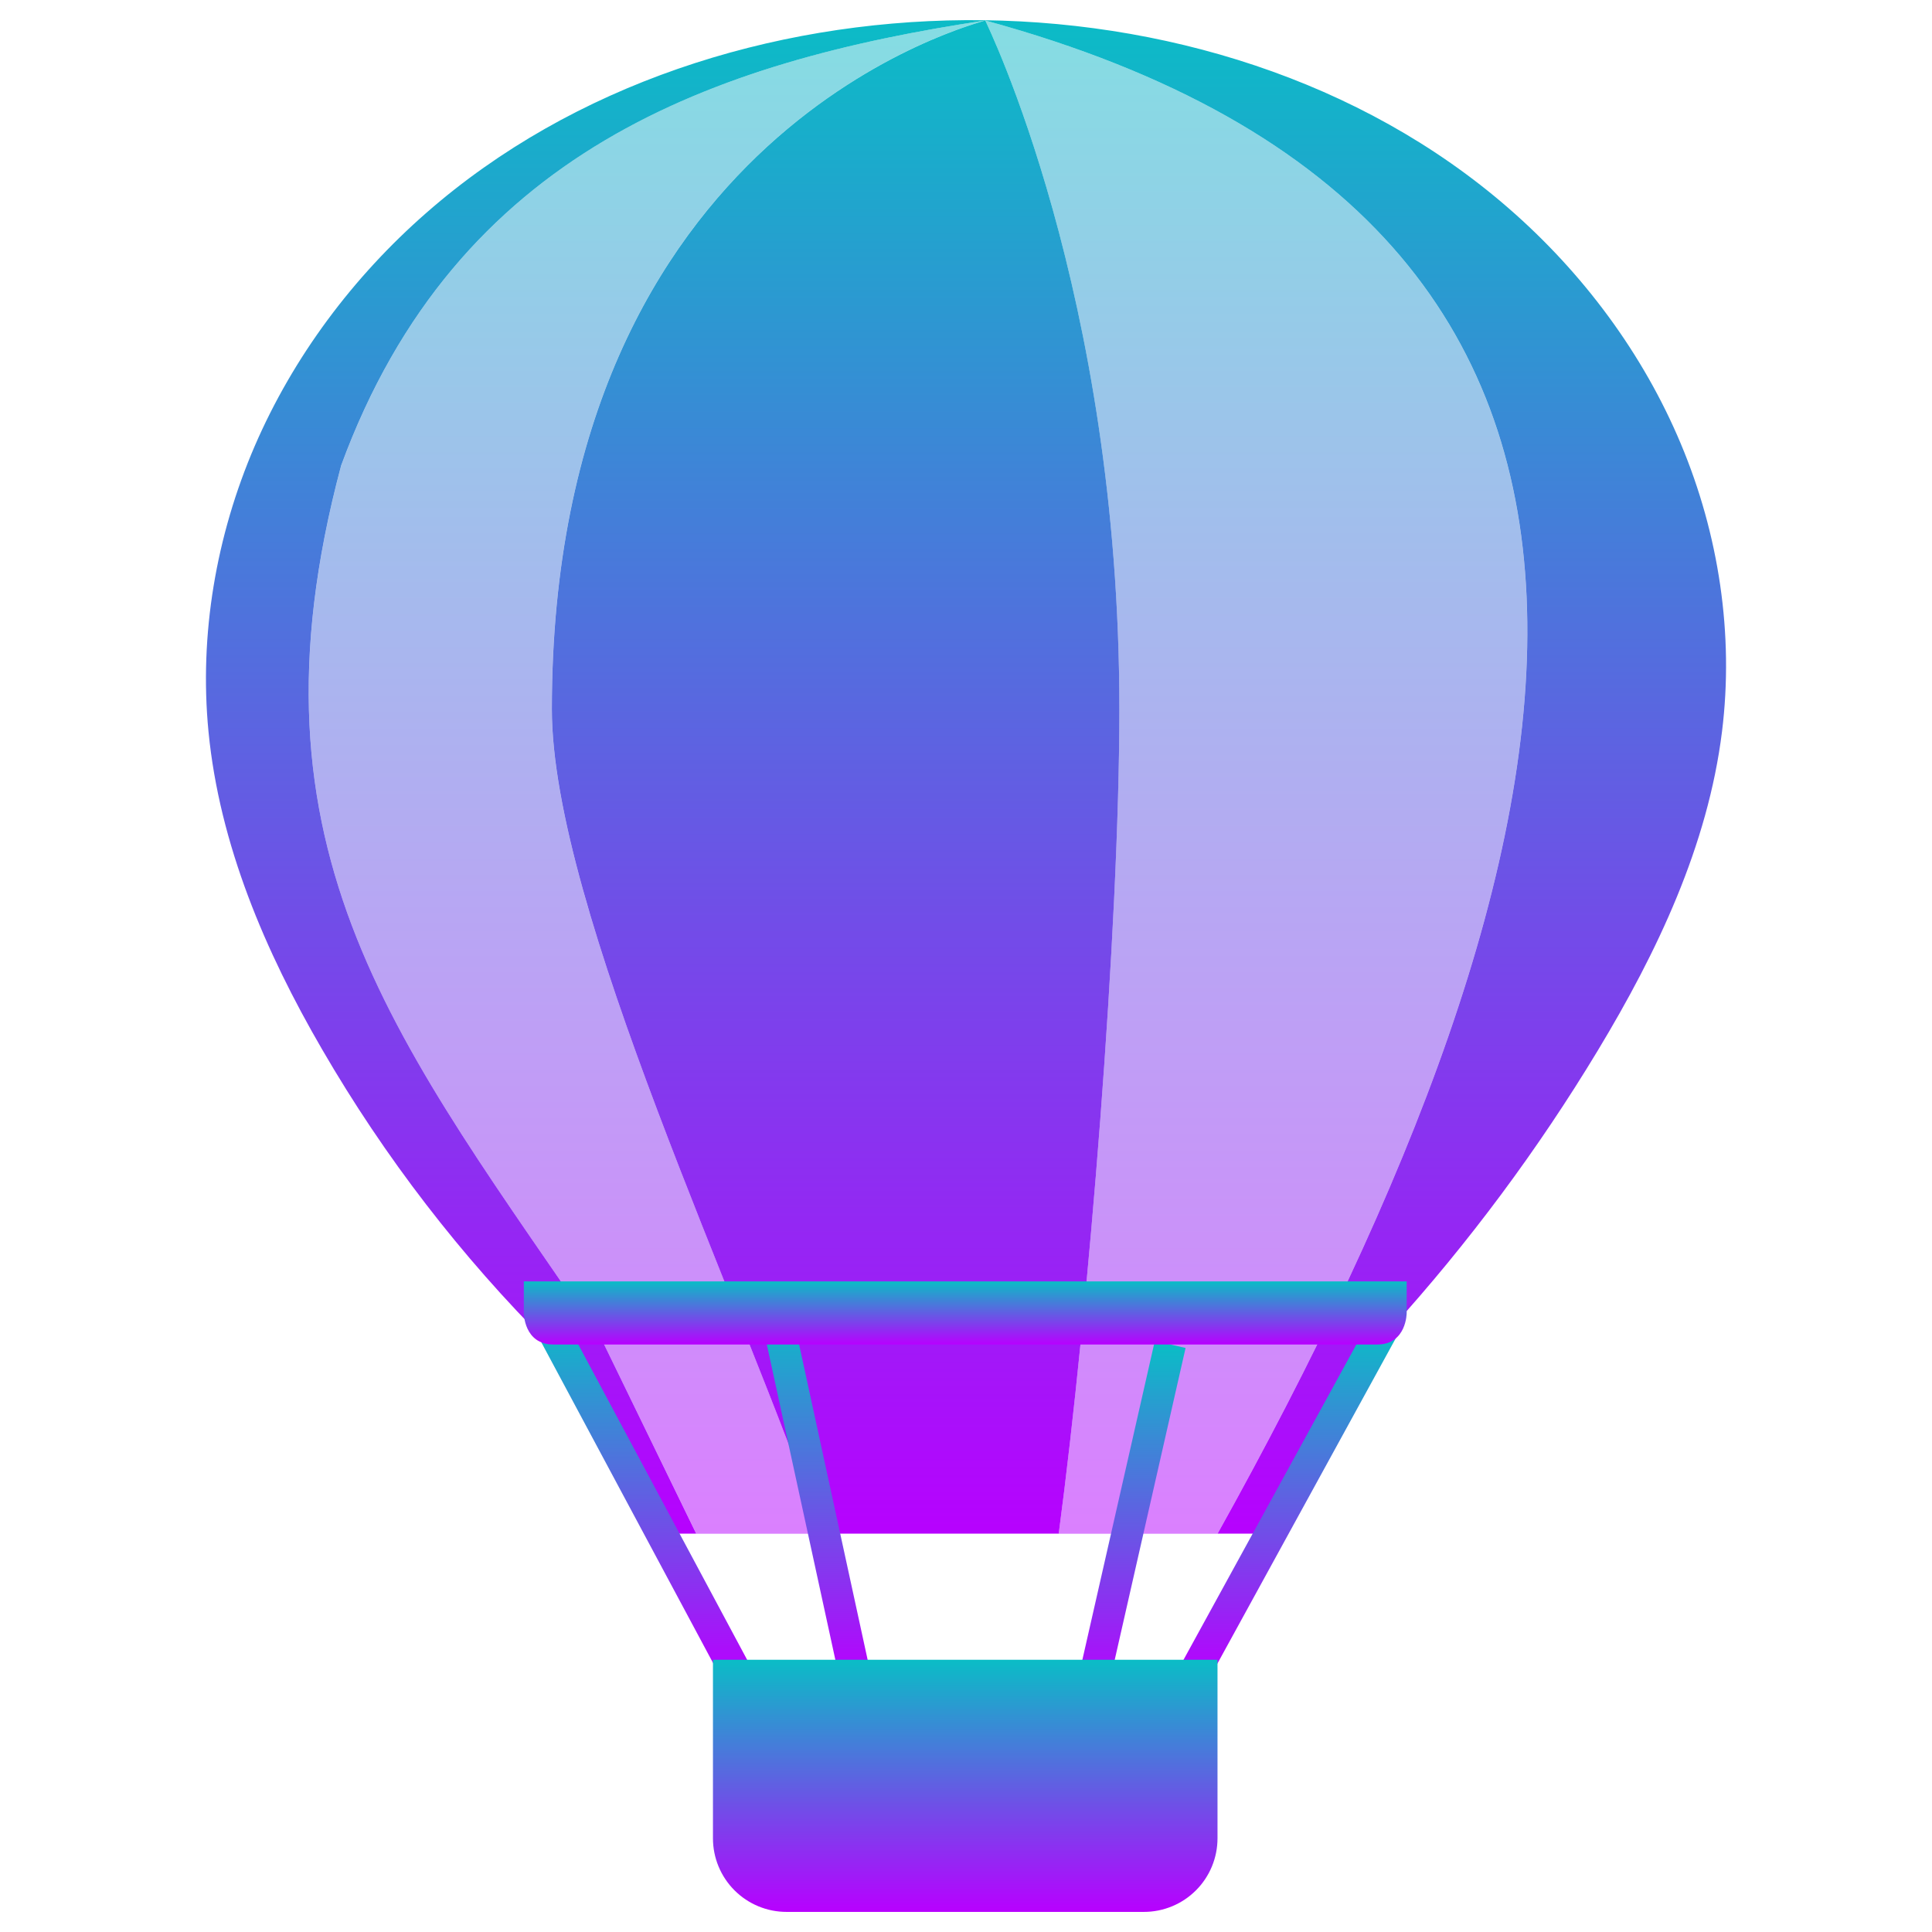
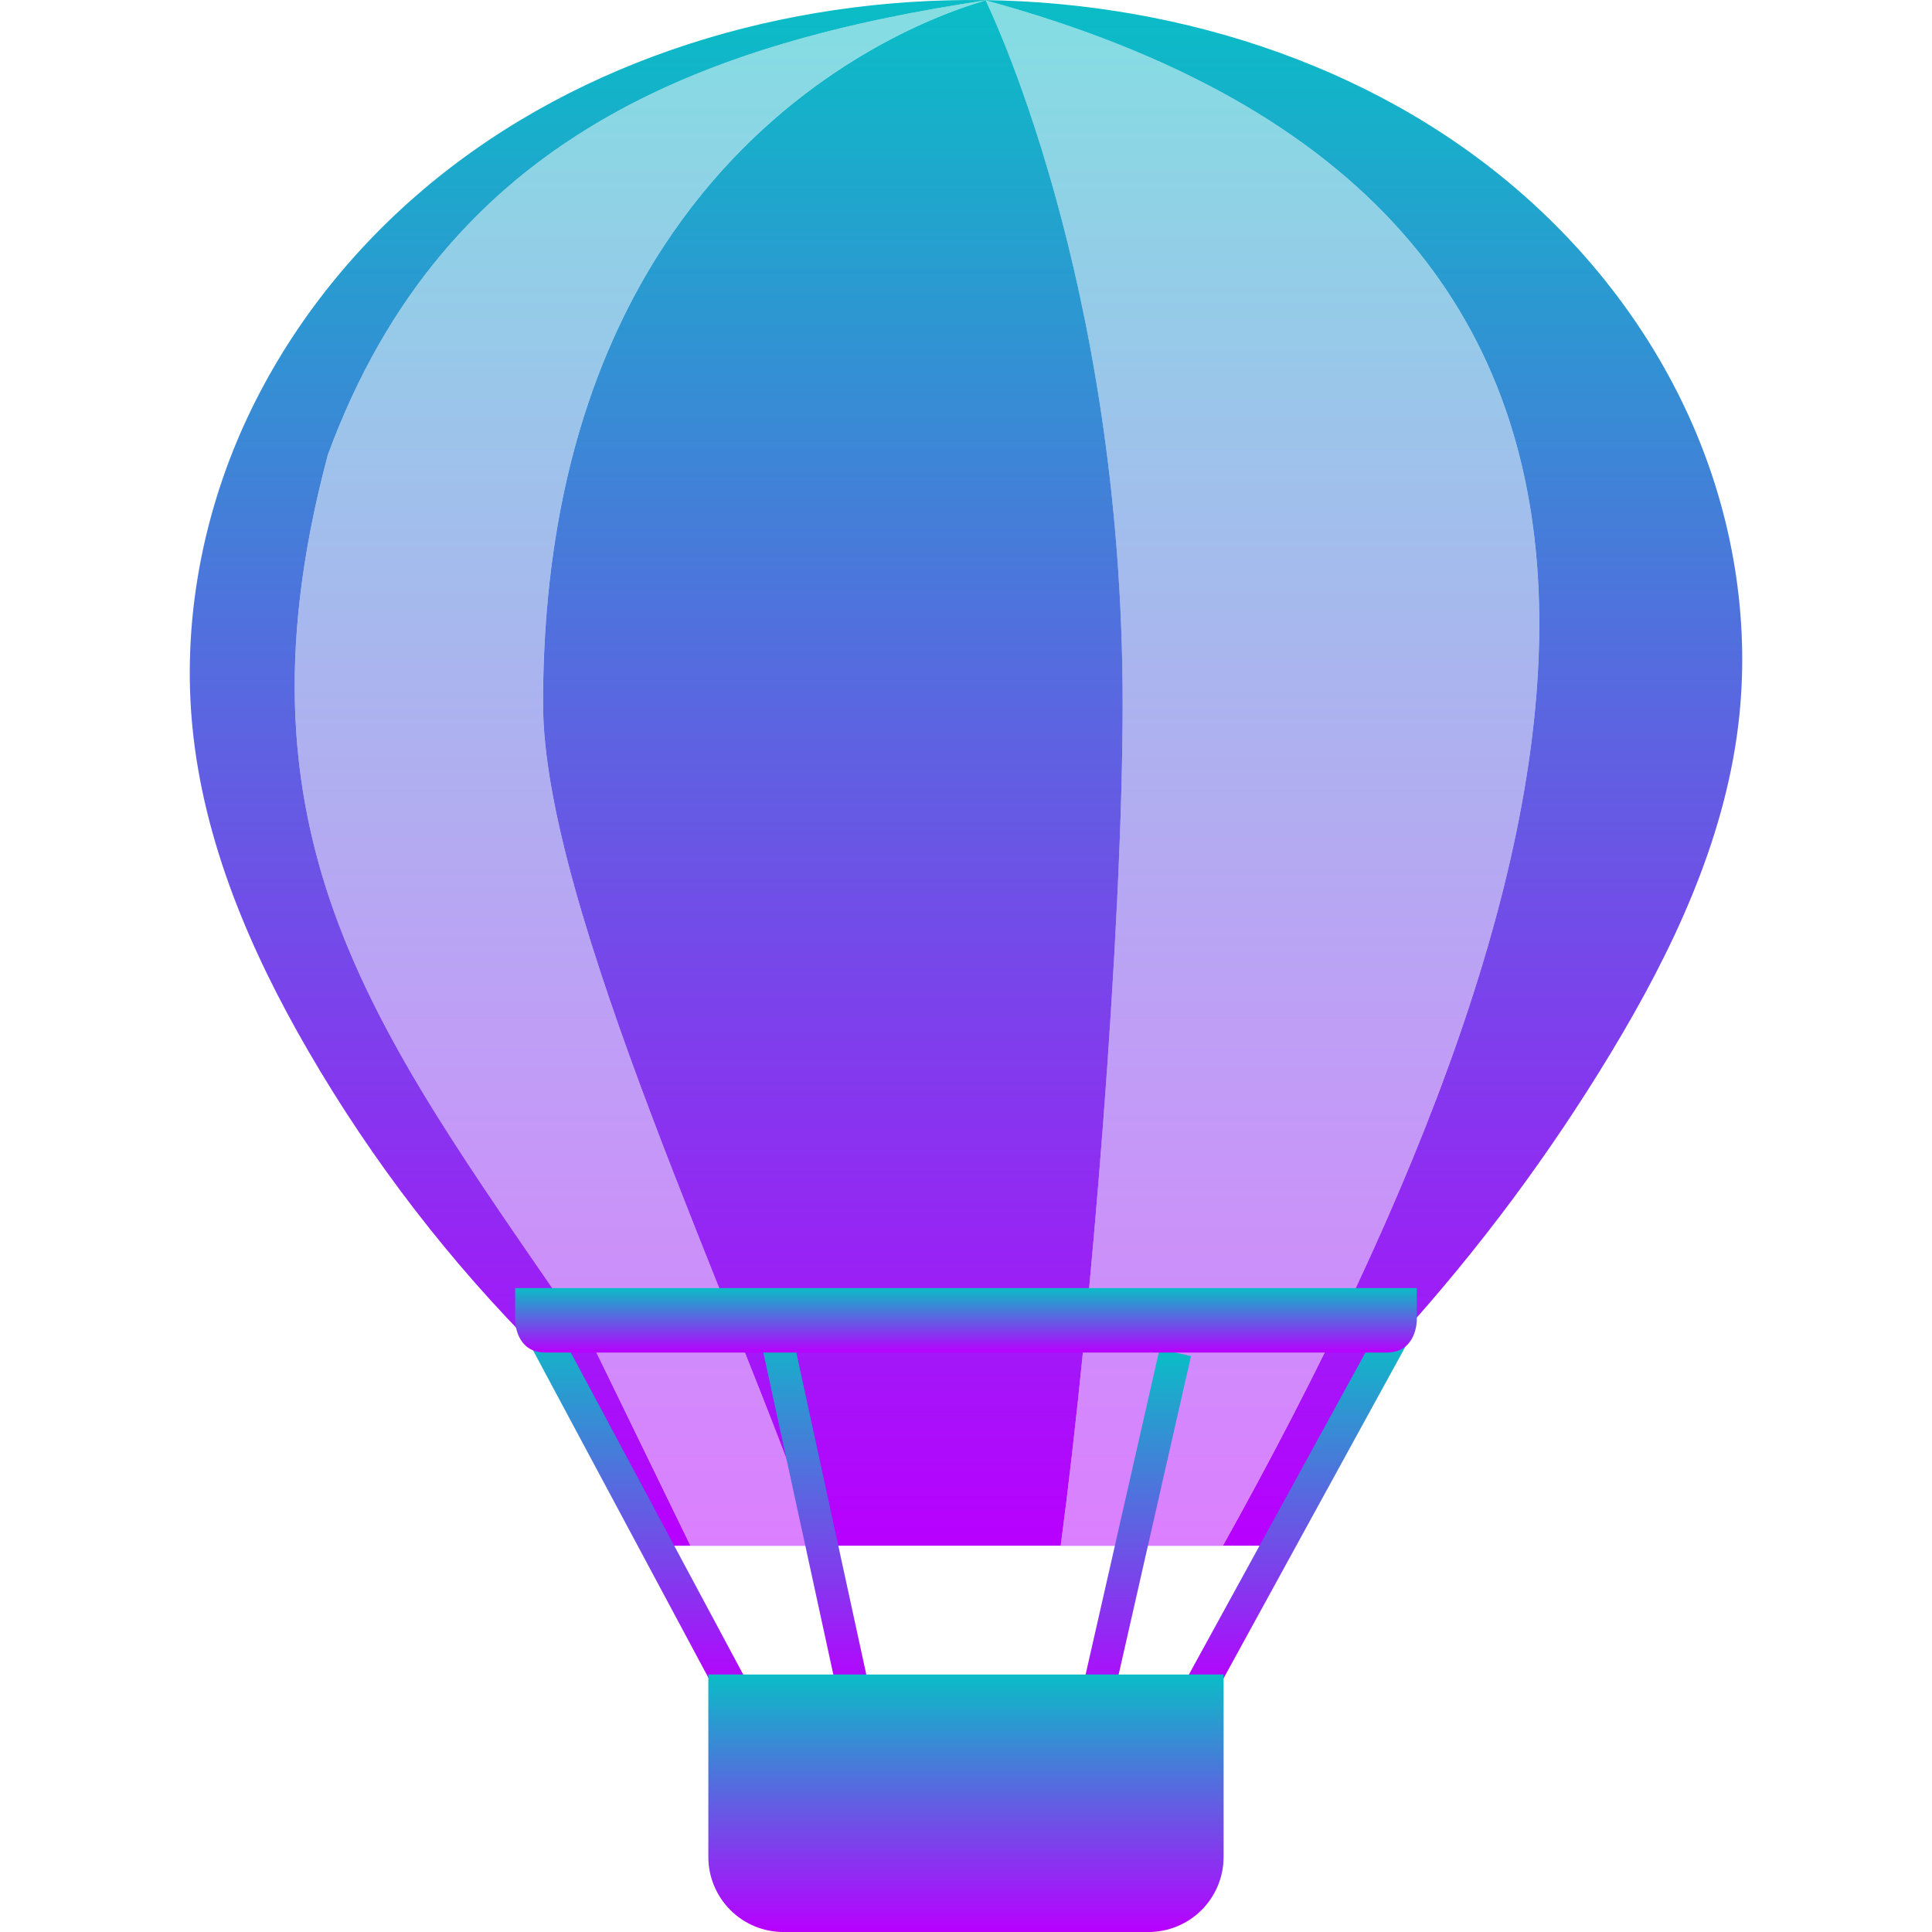
- <svg xmlns="http://www.w3.org/2000/svg" width="48" height="48" version="1.1" id="svg81">
-   <defs id="defs572">
+ <svg xmlns="http://www.w3.org/2000/svg" width="16" height="16" version="1.1" id="svg81">
+   <defs>
    <style id="current-color-scheme" type="text/css">
-       .ColorScheme-Text { color: #0abdc6; } .ColorScheme-Highlight { color:#5294e2; }
-      </style>
+    .ColorScheme-Text { color: #0abdc6; } .ColorScheme-Highlight { color:#5294e2; }
+   </style>
    <linearGradient id="arrongin" x1="0%" x2="0%" y1="0%" y2="100%">
-       <stop offset="0%" style="stop-color:#dd9b44; stop-opacity:1" id="stop9192" />
-       <stop offset="100%" style="stop-color:#ad6c16; stop-opacity:1" id="stop9194" />
+       <stop offset="0%" style="stop-color:#dd9b44; stop-opacity:1" />
+       <stop offset="100%" style="stop-color:#ad6c16; stop-opacity:1" />
    </linearGradient>
    <linearGradient id="aurora" x1="0%" x2="0%" y1="0%" y2="100%">
-       <stop offset="0%" style="stop-color:#09D4DF; stop-opacity:1" id="stop9197" />
-       <stop offset="100%" style="stop-color:#9269F4; stop-opacity:1" id="stop9199" />
+       <stop offset="0%" style="stop-color:#09D4DF; stop-opacity:1" />
+       <stop offset="100%" style="stop-color:#9269F4; stop-opacity:1" />
    </linearGradient>
    <linearGradient id="cyberneon" x1="0%" x2="0%" y1="0%" y2="100%">
-       <stop offset="0" style="stop-color:#0abdc6; stop-opacity:1" id="stop9202" />
-       <stop offset="1" style="stop-color:#ea00d9; stop-opacity:1" id="stop9204" />
+       <stop offset="0" style="stop-color:#0abdc6; stop-opacity:1" />
+       <stop offset="1" style="stop-color:#ea00d9; stop-opacity:1" />
    </linearGradient>
    <linearGradient id="fitdance" x1="0%" x2="0%" y1="0%" y2="100%">
-       <stop offset="0%" style="stop-color:#1AD6AB; stop-opacity:1" id="stop9207" />
-       <stop offset="100%" style="stop-color:#329DB6; stop-opacity:1" id="stop9209" />
+       <stop offset="0%" style="stop-color:#1AD6AB; stop-opacity:1" />
+       <stop offset="100%" style="stop-color:#329DB6; stop-opacity:1" />
    </linearGradient>
    <linearGradient id="oomox" x1="0%" x2="0%" y1="0%" y2="100%">
-       <stop offset="0%" style="stop-color:#0abdc6; stop-opacity:1" id="stop9212" />
-       <stop offset="100%" style="stop-color:#b800ff; stop-opacity:1" id="stop9214" />
+       <stop offset="0%" style="stop-color:#0abdc6; stop-opacity:1" />
+       <stop offset="100%" style="stop-color:#b800ff; stop-opacity:1" />
    </linearGradient>
    <linearGradient id="rainblue" x1="0%" x2="0%" y1="0%" y2="100%">
-       <stop offset="0%" style="stop-color:#00F260; stop-opacity:1" id="stop9217" />
-       <stop offset="100%" style="stop-color:#0575E6; stop-opacity:1" id="stop9219" />
+       <stop offset="0%" style="stop-color:#00F260; stop-opacity:1" />
+       <stop offset="100%" style="stop-color:#0575E6; stop-opacity:1" />
    </linearGradient>
    <linearGradient id="sunrise" x1="0%" x2="0%" y1="0%" y2="100%">
-       <stop offset="0%" style="stop-color: #FF8501; stop-opacity:1" id="stop9222" />
-       <stop offset="100%" style="stop-color: #FFCB01; stop-opacity:1" id="stop9224" />
+       <stop offset="0%" style="stop-color: #FF8501; stop-opacity:1" />
+       <stop offset="100%" style="stop-color: #FFCB01; stop-opacity:1" />
    </linearGradient>
    <linearGradient id="telinkrin" x1="0%" x2="0%" y1="0%" y2="100%">
-       <stop offset="0%" style="stop-color: #b2ced6; stop-opacity:1" id="stop9227" />
-       <stop offset="100%" style="stop-color: #6da5b7; stop-opacity:1" id="stop9229" />
+       <stop offset="0%" style="stop-color: #b2ced6; stop-opacity:1" />
+       <stop offset="100%" style="stop-color: #6da5b7; stop-opacity:1" />
    </linearGradient>
    <linearGradient id="60spsycho" x1="0%" x2="0%" y1="0%" y2="100%">
-       <stop offset="0%" style="stop-color: #df5940; stop-opacity:1" id="stop9232" />
-       <stop offset="25%" style="stop-color: #d8d15f; stop-opacity:1" id="stop9234" />
-       <stop offset="50%" style="stop-color: #e9882a; stop-opacity:1" id="stop9236" />
-       <stop offset="100%" style="stop-color: #279362; stop-opacity:1" id="stop9238" />
+       <stop offset="0%" style="stop-color: #df5940; stop-opacity:1" />
+       <stop offset="25%" style="stop-color: #d8d15f; stop-opacity:1" />
+       <stop offset="50%" style="stop-color: #e9882a; stop-opacity:1" />
+       <stop offset="100%" style="stop-color: #279362; stop-opacity:1" />
    </linearGradient>
    <linearGradient id="90ssummer" x1="0%" x2="0%" y1="0%" y2="100%">
-       <stop offset="0%" style="stop-color: #f618c7; stop-opacity:1" id="stop9241" />
-       <stop offset="20%" style="stop-color: #94ffab; stop-opacity:1" id="stop9243" />
-       <stop offset="50%" style="stop-color: #fbfd54; stop-opacity:1" id="stop9245" />
-       <stop offset="100%" style="stop-color: #0f83ae; stop-opacity:1" id="stop9247" />
+       <stop offset="0%" style="stop-color: #f618c7; stop-opacity:1" />
+       <stop offset="20%" style="stop-color: #94ffab; stop-opacity:1" />
+       <stop offset="50%" style="stop-color: #fbfd54; stop-opacity:1" />
+       <stop offset="100%" style="stop-color: #0f83ae; stop-opacity:1" />
    </linearGradient>
  </defs>
-   <g id="g196" style="fill:url(#oomox);fill-opacity:1" transform="matrix(1.016655,0,0,1.016655,-0.3995055,-0.00773808)">
-     <path id="path611" style="font-variation-settings:normal;display:inline;opacity:1;vector-effect:none;fill:url(#oomox);fill-opacity:1;stroke-width:1.679;stroke-linecap:butt;stroke-linejoin:miter;stroke-miterlimit:4;stroke-dasharray:none;stroke-dashoffset:0;stroke-opacity:1;-inkscape-stroke:none;stop-color:#000000;stop-opacity:1" class="ColorScheme-Text" d="M 23.982,0.5 C 19.222,0.535 14.396,2.071 10.814,5.207 9.022,6.774 7.561,8.725 6.617,10.91 c -0.942,2.186 -1.359,4.606 -1.129,6.975 0.268,2.759 1.385,5.372 2.777,7.768 a 34.945,34.945 0 0 0 5.547,7.205 l 2.615,4.629 h 0.98 L 15.156,32.863 C 10.142,25.49 6.186,20.9 8.73,11.383 11.549,3.704 17.835,1.508 24.469,0.508 24.391,0.558 13.879,3.061 13.879,17.338 c 0,4.868 4.682,14.557 6.58,20.148 h 5.807 C 26.997,31.993 27.748,22.714 27.748,17.338 27.75,7.148 24.498,0.58 24.471,0.508 42.834,5.517 39.491,20.724 30.148,37.486 h 0.904 l 3.332,-5.008 a 43.985,43.985 0 0 0 5.057,-6.801 C 40.892,23.273 42.129,20.672 42.475,17.885 42.77,15.508 42.396,13.063 41.469,10.854 40.543,8.644 39.072,6.674 37.266,5.102 33.654,1.955 28.773,0.466 23.982,0.5 Z" />
-     <path d="M 24.468,0.507 C 17.834,1.507 11.549,3.704 8.731,11.383 6.186,20.9 10.141,25.49 15.155,32.863 l 2.254,4.626 h 3.052 c -1.897,-5.591 -6.583,-15.283 -6.583,-20.151 0,-14.277 10.511,-16.781 10.589,-16.831 z m 0.002,0 c 0.027,0.072 3.279,6.641 3.277,16.831 0,5.377 -0.751,14.658 -1.482,20.151 h 3.881 C 39.49,20.726 42.834,5.517 24.47,0.507 Z m 0,0" id="path631" class="ColorScheme-Text" style="display:inline;opacity:0.5;fill:url(#oomox);fill-opacity:1;stroke-width:0.385" />
-   </g>
-   <g id="g113" transform="matrix(1.016655,0,0,1.016655,-0.3995055,-0.00773808)">
-     <path d="m 28.99,32.863 -1.926,8.476" stroke-width="0.771" id="path491" class="ColorScheme-Text" style="fill:none;fill-opacity:1;stroke:url(#oomox)" />
-     <path d="m 13.756,32.245 4.664,8.709" stroke-width="0.771" id="path44" class="ColorScheme-Text" style="display:inline;fill:none;fill-opacity:1;stroke:url(#oomox)" />
-     <path d="m 19.359,32.092 1.926,8.861" stroke-width="0.771" id="path571" class="ColorScheme-Text" style="fill:none;fill-opacity:1;stroke:url(#oomox)" />
-     <path d="m 34.191,32.478 -4.647,8.476" stroke-width="0.771" id="path671" class="ColorScheme-Text" style="display:inline;fill:none;fill-opacity:1;stroke:url(#oomox);stroke-opacity:1" />
-     <path d="m 13.194,31.322 v 0.771 c 0,0 0,0.771 0.721,0.771 h 20.134 c 0.72,0 0.72,-0.771 0.72,-0.771 v -0.771 z m 0,0" id="path46" class="ColorScheme-Text" style="display:inline;fill:url(#oomox);fill-opacity:1;stroke-width:0.385" />
-     <path d="m 30.146,40.568 v 4.36 a 1.798,1.798 0 0 1 -1.802,1.802 h -8.726 a 1.798,1.798 0 0 1 -1.802,-1.802 v -4.36 z m 0,0" id="path391" class="ColorScheme-Text" style="display:inline;fill:url(#oomox);fill-opacity:1;stroke-width:0.385" />
-   </g>
+   <path id="path611" style="fill:url(#oomox);fill-opacity:1;font-variation-settings:normal;display:inline;opacity:1;vector-effect:none;stroke-width:1.679;stroke-linecap:butt;stroke-linejoin:miter;stroke-miterlimit:4;stroke-dasharray:none;stroke-dashoffset:0;stroke-opacity:1;-inkscape-stroke:none;stop-color:#000000;stop-opacity:1" class="ColorScheme-Text" d="M 23.982,0.5 C 19.222,0.535 14.396,2.071 10.814,5.207 9.022,6.774 7.561,8.725 6.617,10.91 c -0.942,2.186 -1.359,4.606 -1.129,6.975 0.268,2.759 1.385,5.372 2.777,7.768 a 34.945,34.945 0 0 0 5.547,7.205 l 2.615,4.629 h 0.98 L 15.156,32.863 C 10.142,25.49 6.186,20.9 8.73,11.383 11.549,3.704 17.835,1.508 24.469,0.508 24.391,0.558 13.879,3.061 13.879,17.338 c 0,4.868 4.682,14.557 6.58,20.148 h 5.807 C 26.997,31.993 27.748,22.714 27.748,17.338 27.75,7.148 24.498,0.58 24.471,0.508 42.834,5.517 39.491,20.724 30.148,37.486 h 0.904 l 3.332,-5.008 a 43.985,43.985 0 0 0 5.057,-6.801 C 40.892,23.273 42.129,20.672 42.475,17.885 42.77,15.508 42.396,13.063 41.469,10.854 40.543,8.644 39.072,6.674 37.266,5.102 33.654,1.955 28.773,0.466 23.982,0.5 Z" transform="matrix(0.3460953,0,0,0.3460953,-0.3062151,-0.1728474)" />
+   <path d="M 24.468,0.507 C 17.834,1.507 11.549,3.704 8.731,11.383 6.186,20.9 10.141,25.49 15.155,32.863 l 2.254,4.626 h 3.052 c -1.897,-5.591 -6.583,-15.283 -6.583,-20.151 0,-14.277 10.511,-16.781 10.589,-16.831 z m 0.002,0 c 0.027,0.072 3.279,6.641 3.277,16.831 0,5.377 -0.751,14.658 -1.482,20.151 h 3.881 C 39.49,20.726 42.834,5.517 24.47,0.507 Z m 0,0" id="path631" class="ColorScheme-Text" style="fill:url(#oomox);fill-opacity:1;display:inline;opacity:0.5;stroke-width:0.385" transform="matrix(0.3460953,0,0,0.3460953,-0.3062151,-0.1728474)" />
+   <path d="m 28.99,32.863 -1.926,8.476" stroke-width="0.771" id="path491" class="ColorScheme-Text" style="fill:none;fill-opacity:1;stroke:url(#oomox)" transform="matrix(0.3460953,0,0,0.3460953,-0.2999791,-0.1728474)" />
+   <path d="m 13.756,32.245 4.664,8.709" stroke-width="0.771" id="path44" class="ColorScheme-Text" style="display:inline;fill:none;fill-opacity:1;stroke:url(#oomox)" transform="matrix(0.3460953,0,0,0.3460953,-0.2999791,-0.1728474)" />
+   <path d="m 19.359,32.092 1.926,8.861" stroke-width="0.771" id="path571" class="ColorScheme-Text" style="fill:none;fill-opacity:1;stroke:url(#oomox)" transform="matrix(0.3460953,0,0,0.3460953,-0.2999791,-0.1728474)" />
+   <path d="m 34.191,32.478 -4.647,8.476" stroke-width="0.771" id="path671" class="ColorScheme-Text" style="display:inline;fill:none;fill-opacity:1;stroke:url(#oomox);stroke-opacity:1" transform="matrix(0.3460953,0,0,0.3460953,-0.2999791,-0.1728474)" />
+   <path d="m 13.194,31.322 v 0.771 c 0,0 0,0.771 0.721,0.771 h 20.134 c 0.72,0 0.72,-0.771 0.72,-0.771 v -0.771 z m 0,0" id="path46" class="ColorScheme-Text" style="display:inline;fill:url(#oomox);fill-opacity:1;stroke-width:0.385" transform="matrix(0.3460953,0,0,0.3460953,-0.2999791,-0.1728474)" />
+   <path d="m 30.146,40.568 v 4.36 a 1.798,1.798 0 0 1 -1.802,1.802 h -8.726 a 1.798,1.798 0 0 1 -1.802,-1.802 v -4.36 z m 0,0" id="path391" class="ColorScheme-Text" style="display:inline;fill:url(#oomox);fill-opacity:1;stroke-width:0.385" transform="matrix(0.3460953,0,0,0.3460953,-0.2999791,-0.1728474)" />
</svg>
